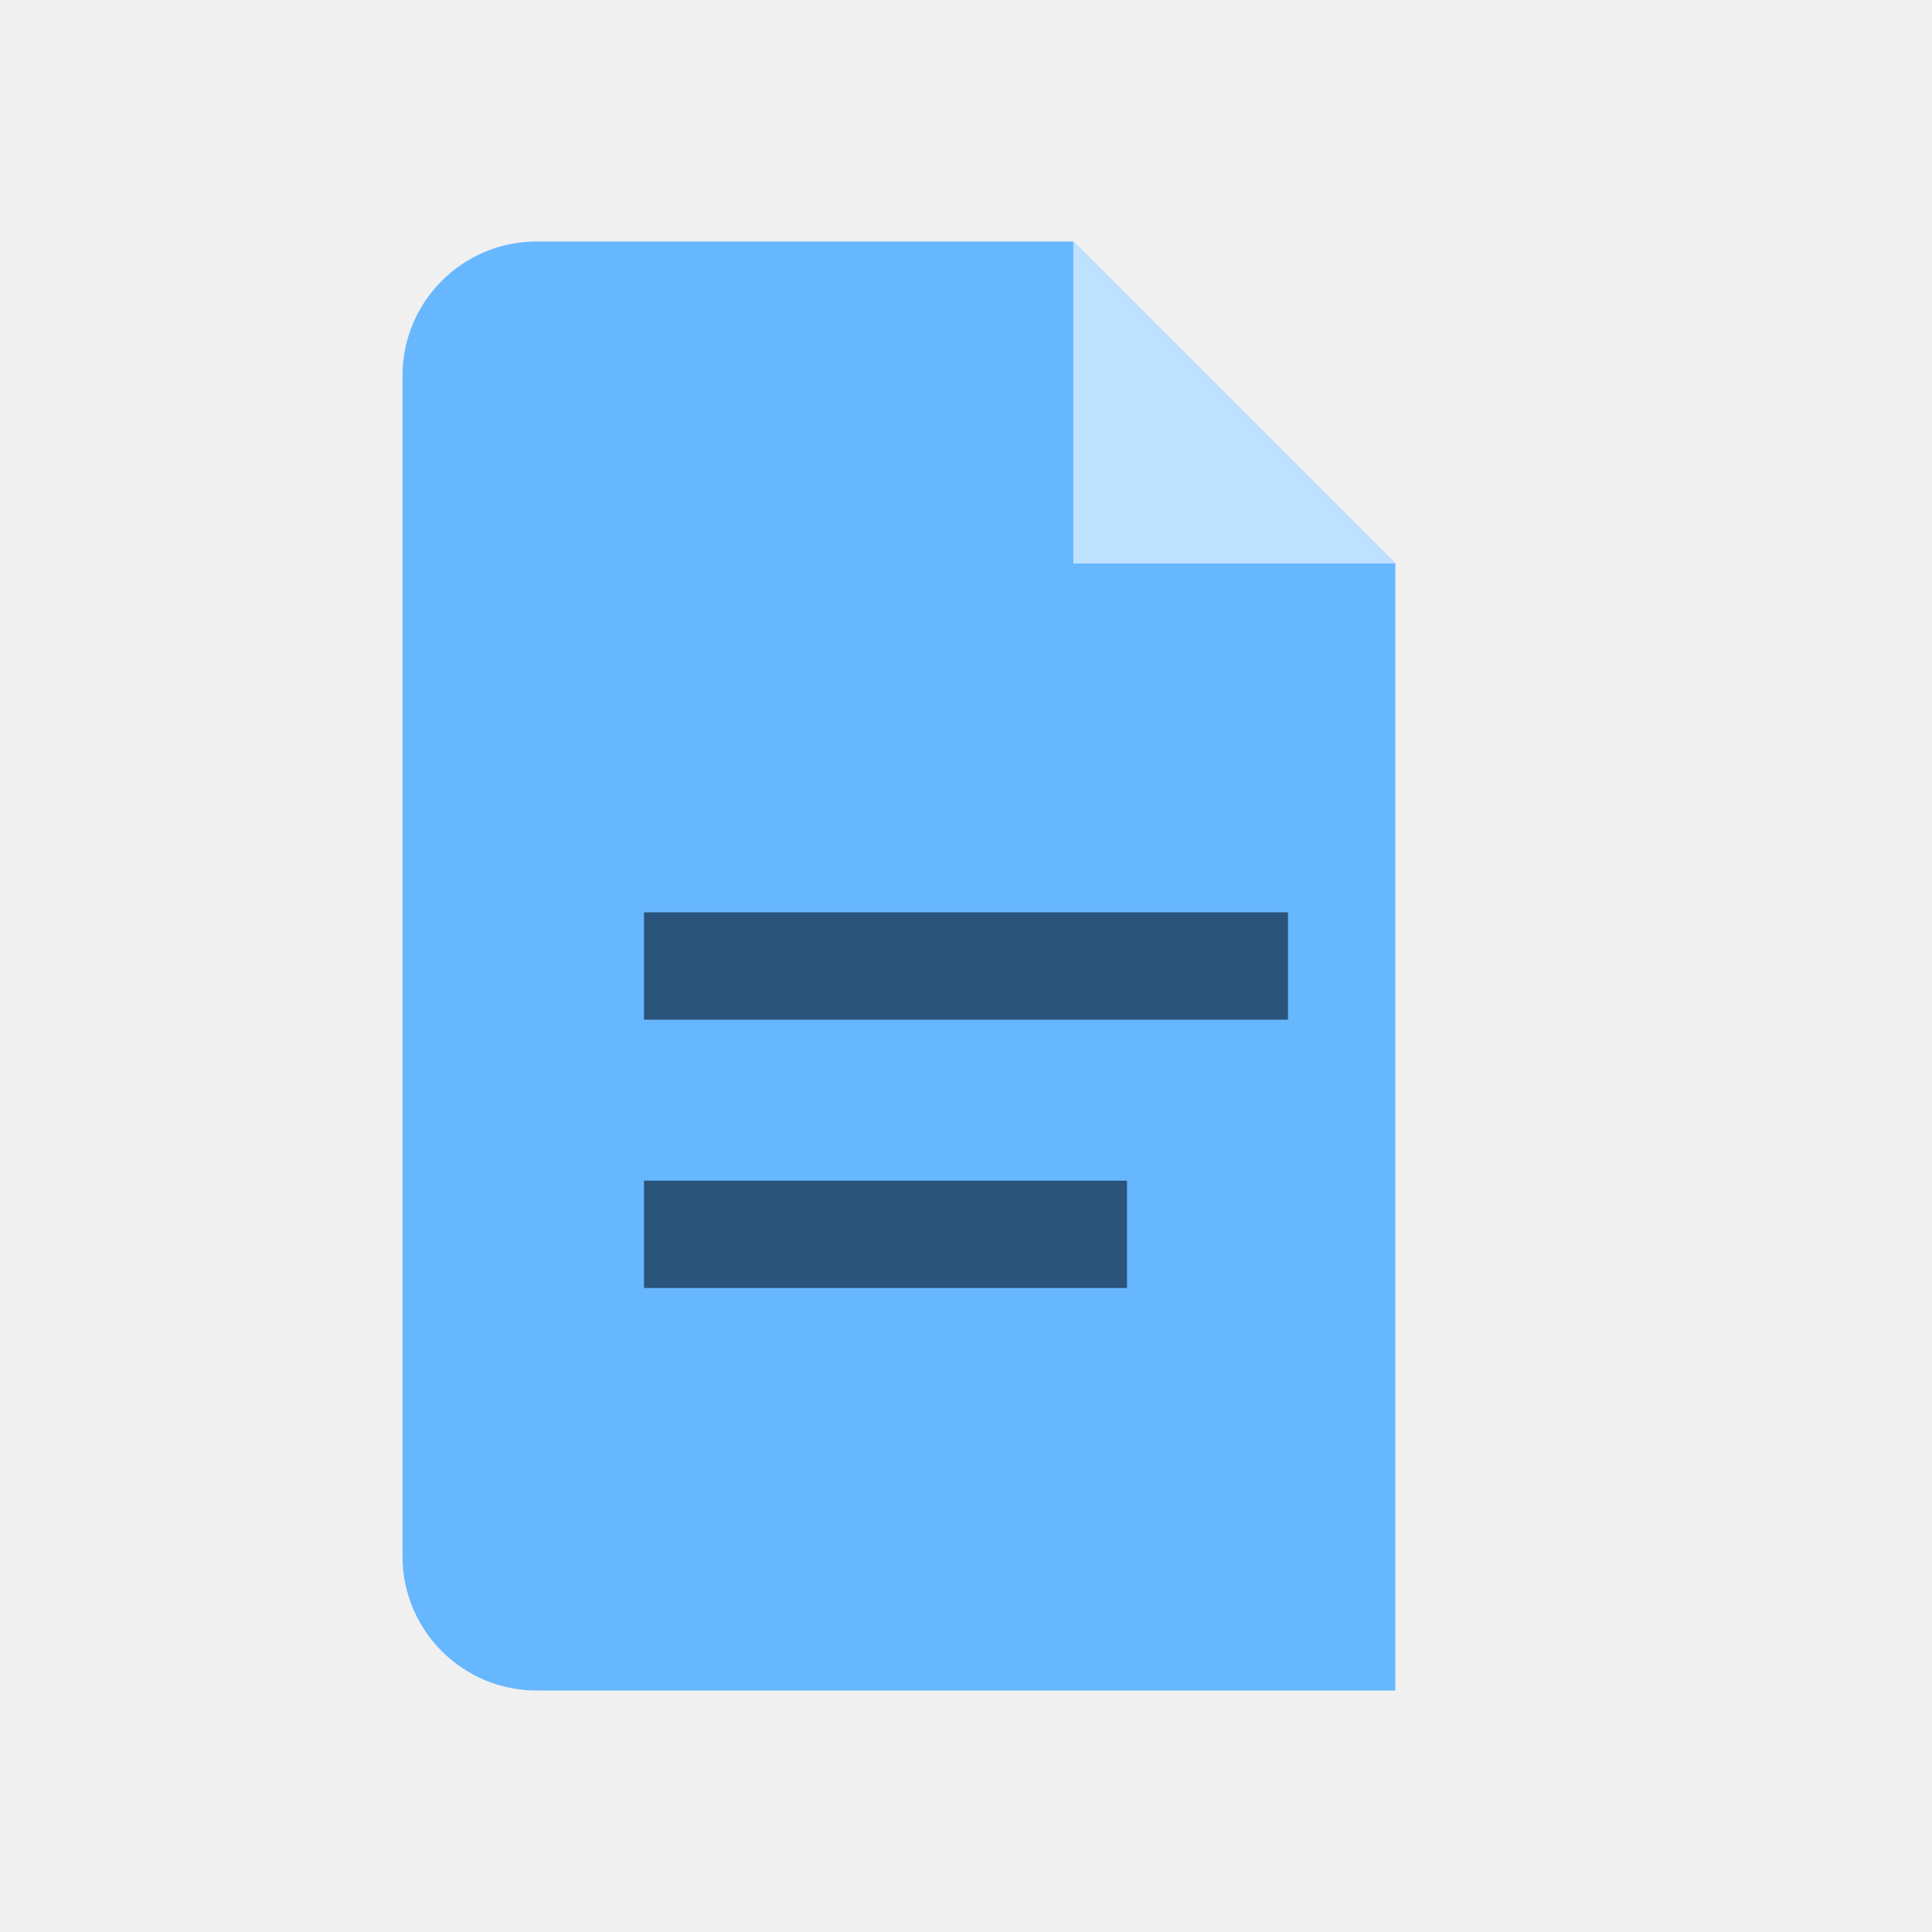
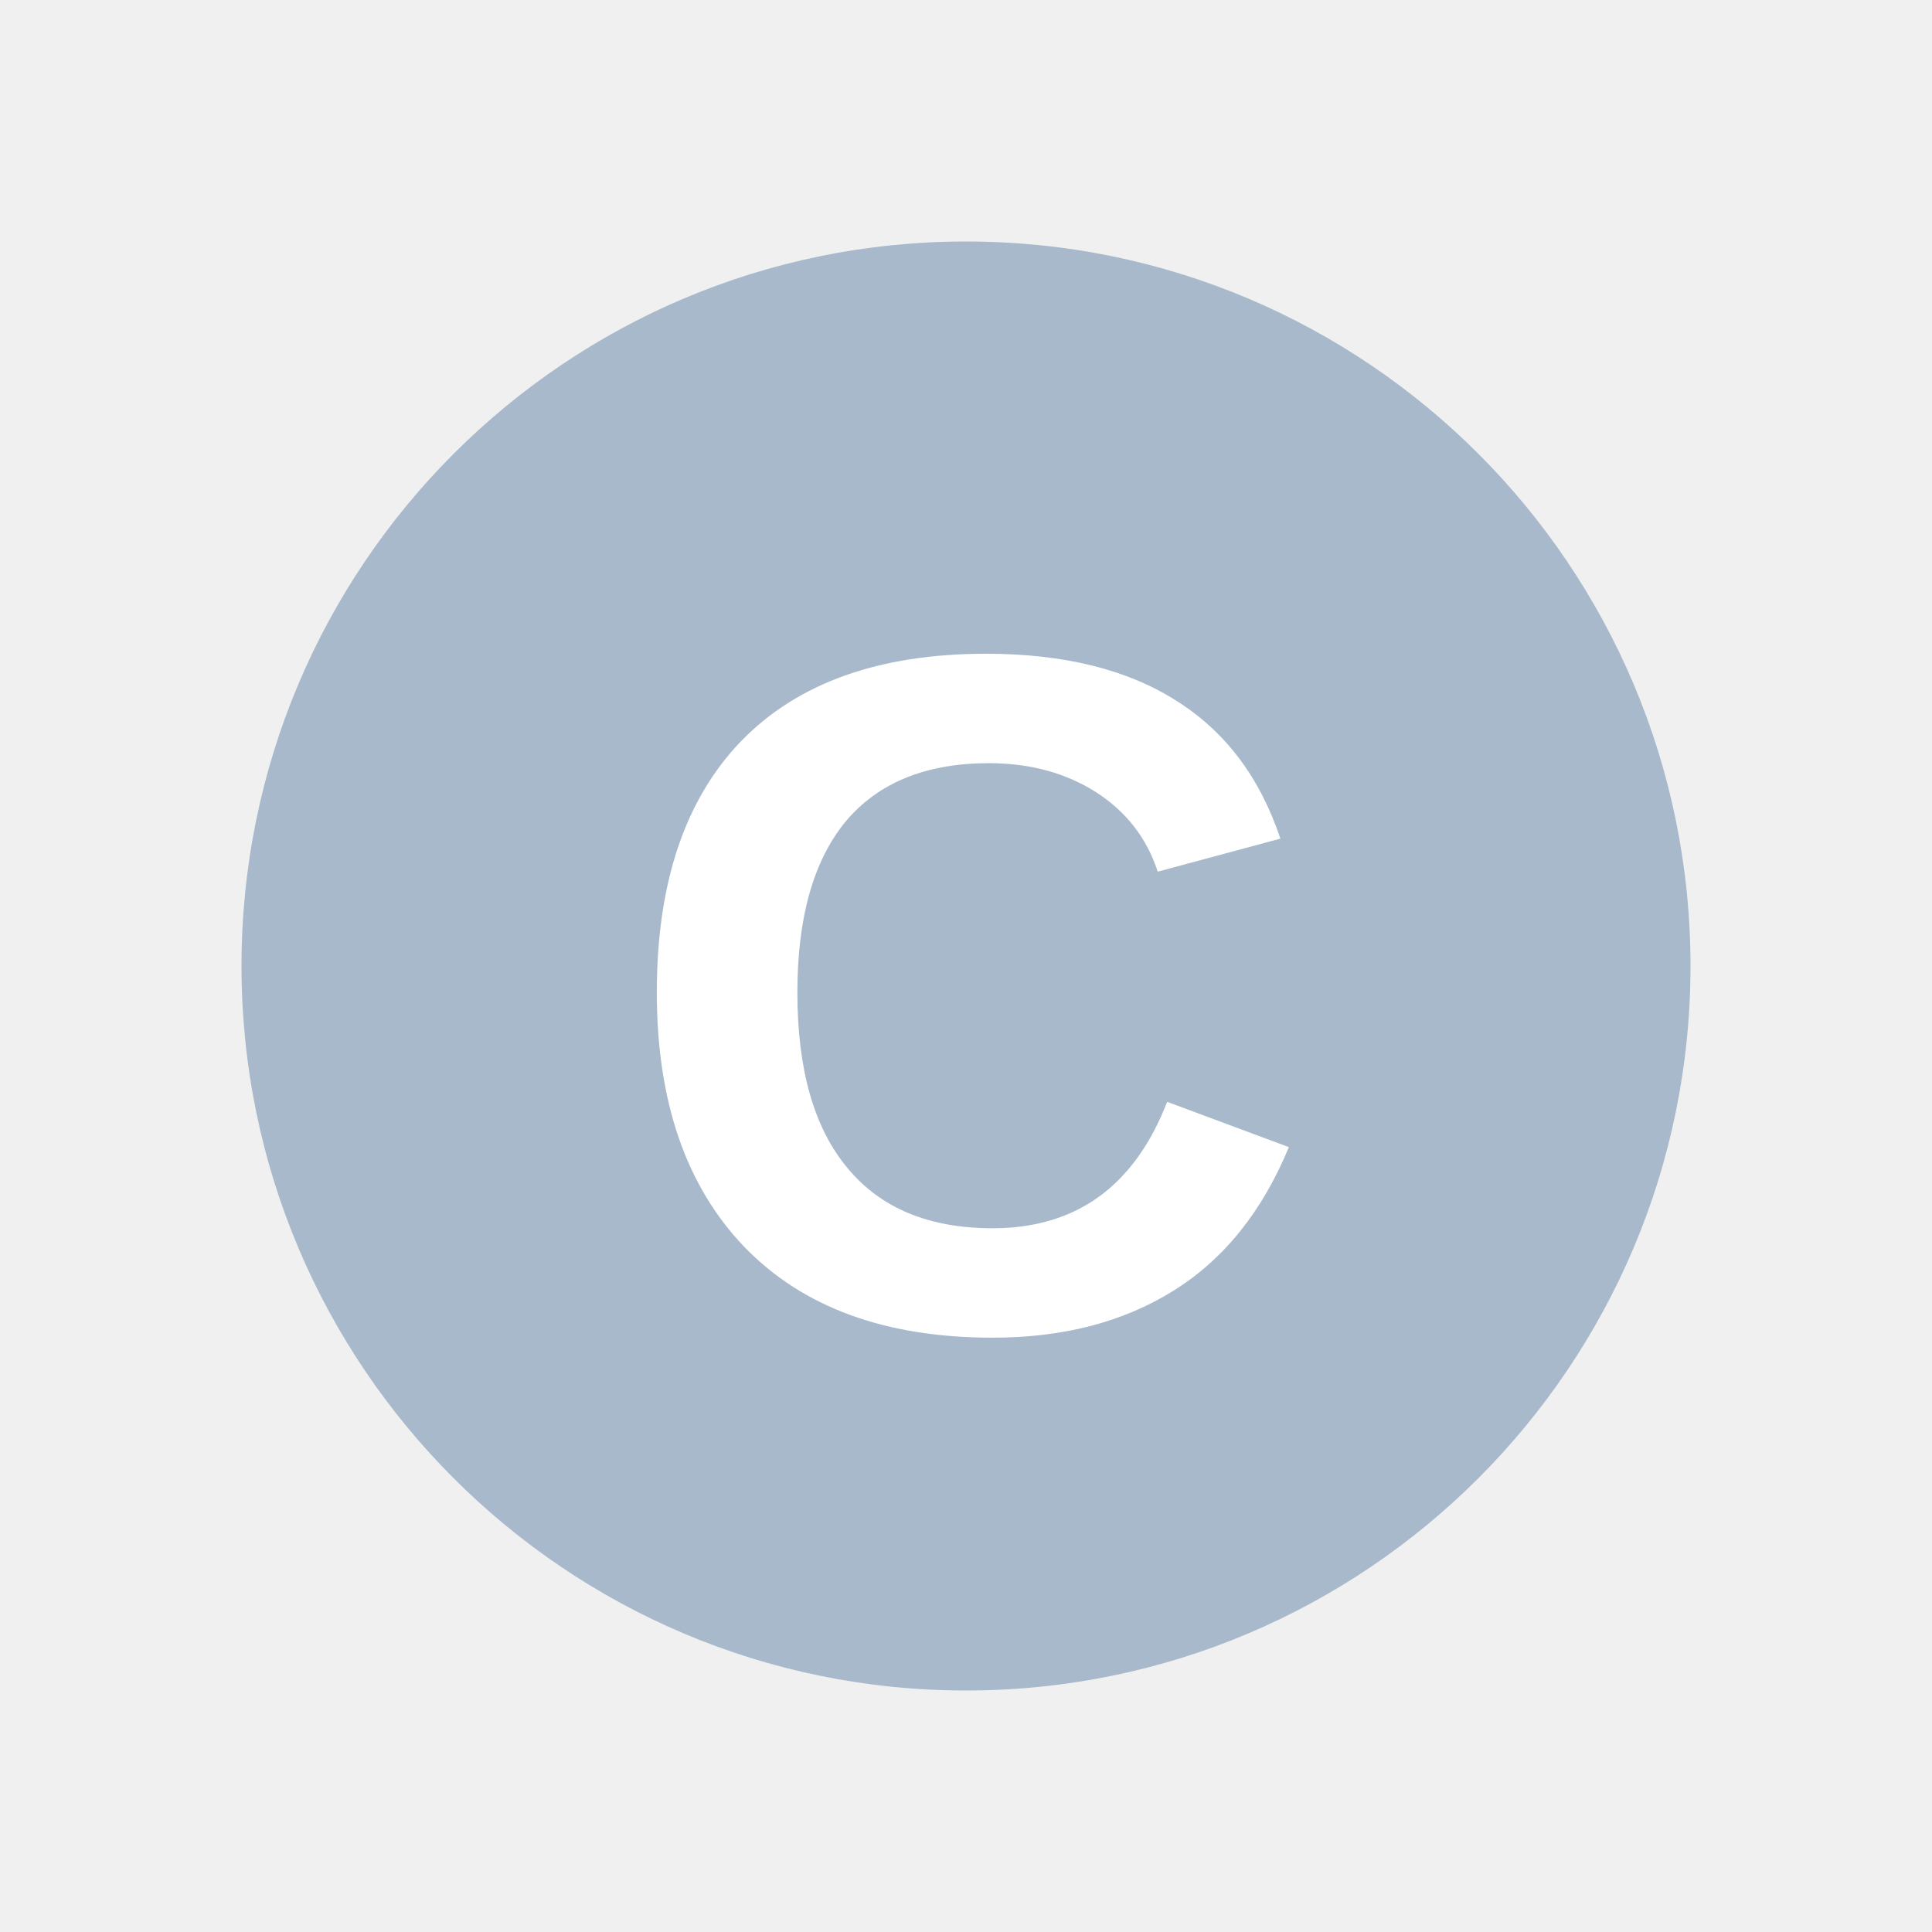
- <svg xmlns="http://www.w3.org/2000/svg" viewBox="0 0 36 36">
-   <path d="M10 4.5h10l6 6V31.5H10A2.5 2.5 0 0 1 7.5 29V7A2.5 2.5 0 0 1 10 4.5z" fill="#67b7ff" />
-   <path d="M20 4.5v6h6" fill="#bde1ff" />
-   <path d="M12 17h12v2H12zm0 5h9v2h-9z" fill="#0f2a43" opacity="0.7" />
+ <svg xmlns="http://www.w3.org/2000/svg" width="32" height="32" viewBox="0 0 32 32" fill="none">
+   <circle cx="16" cy="16" r="12" fill="#A8B9CC" />
+   <text x="16" y="22" font-family="Arial, sans-serif" font-size="16" font-weight="bold" fill="white" text-anchor="middle">C</text>
</svg>
